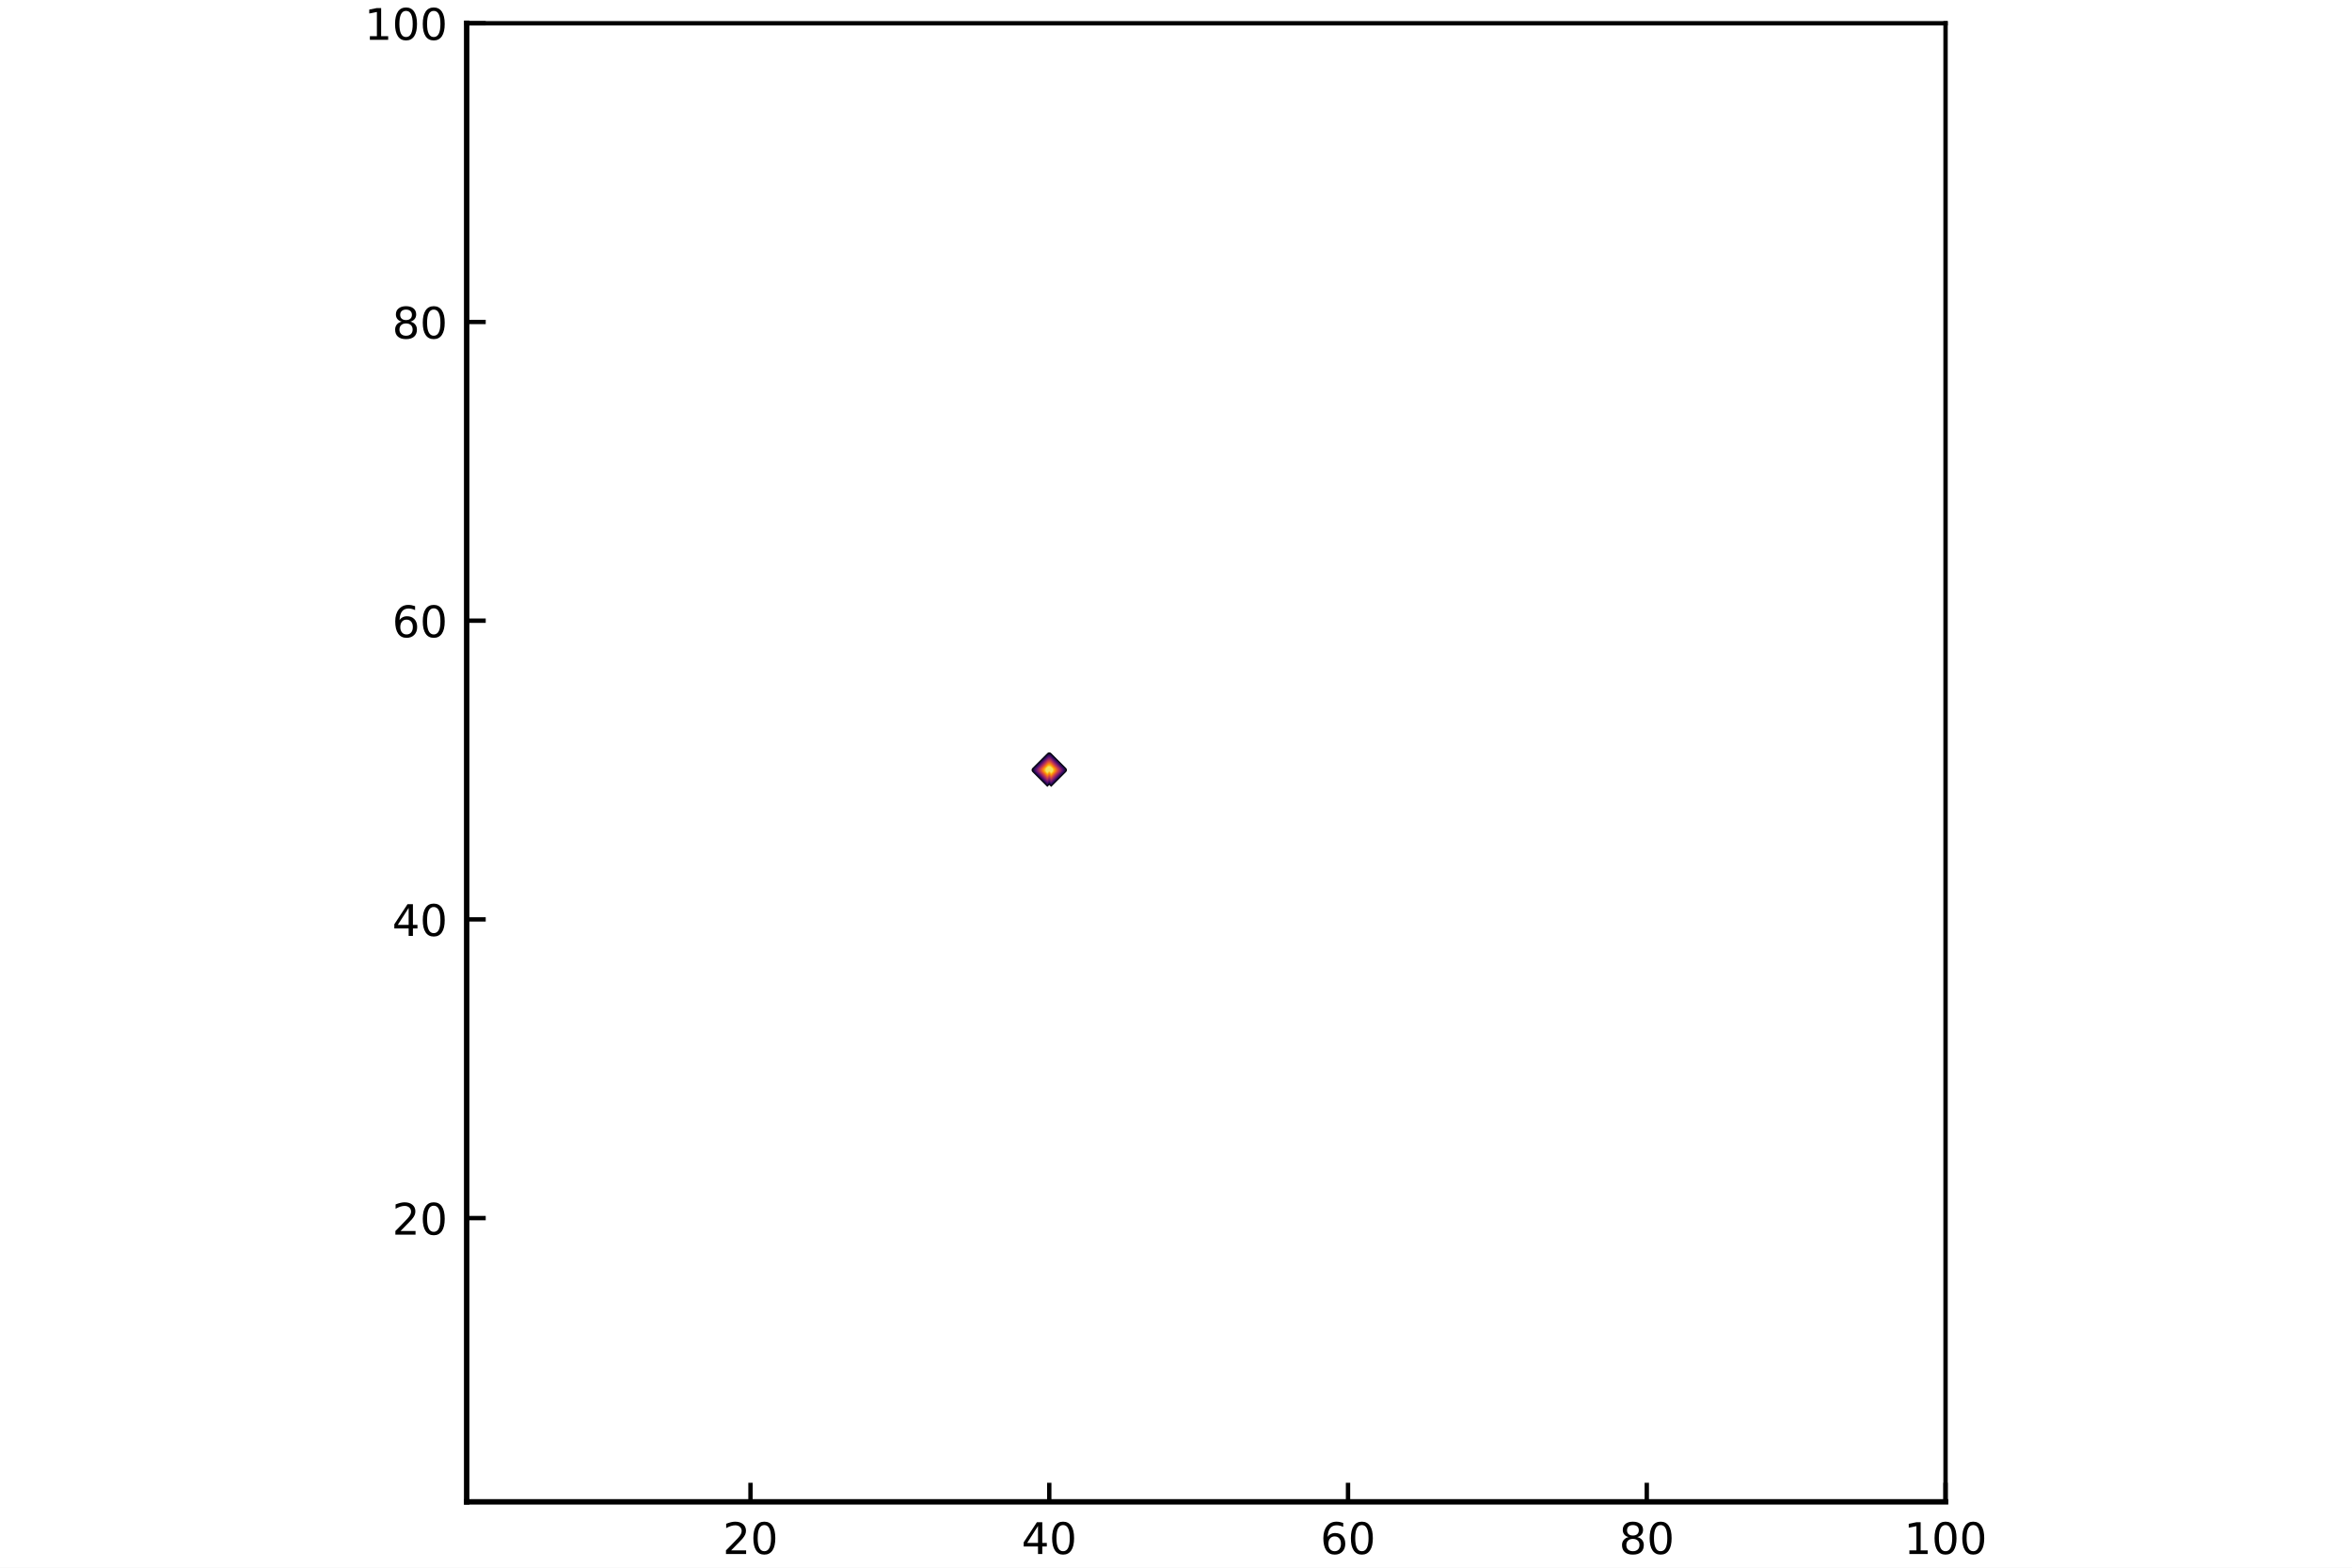
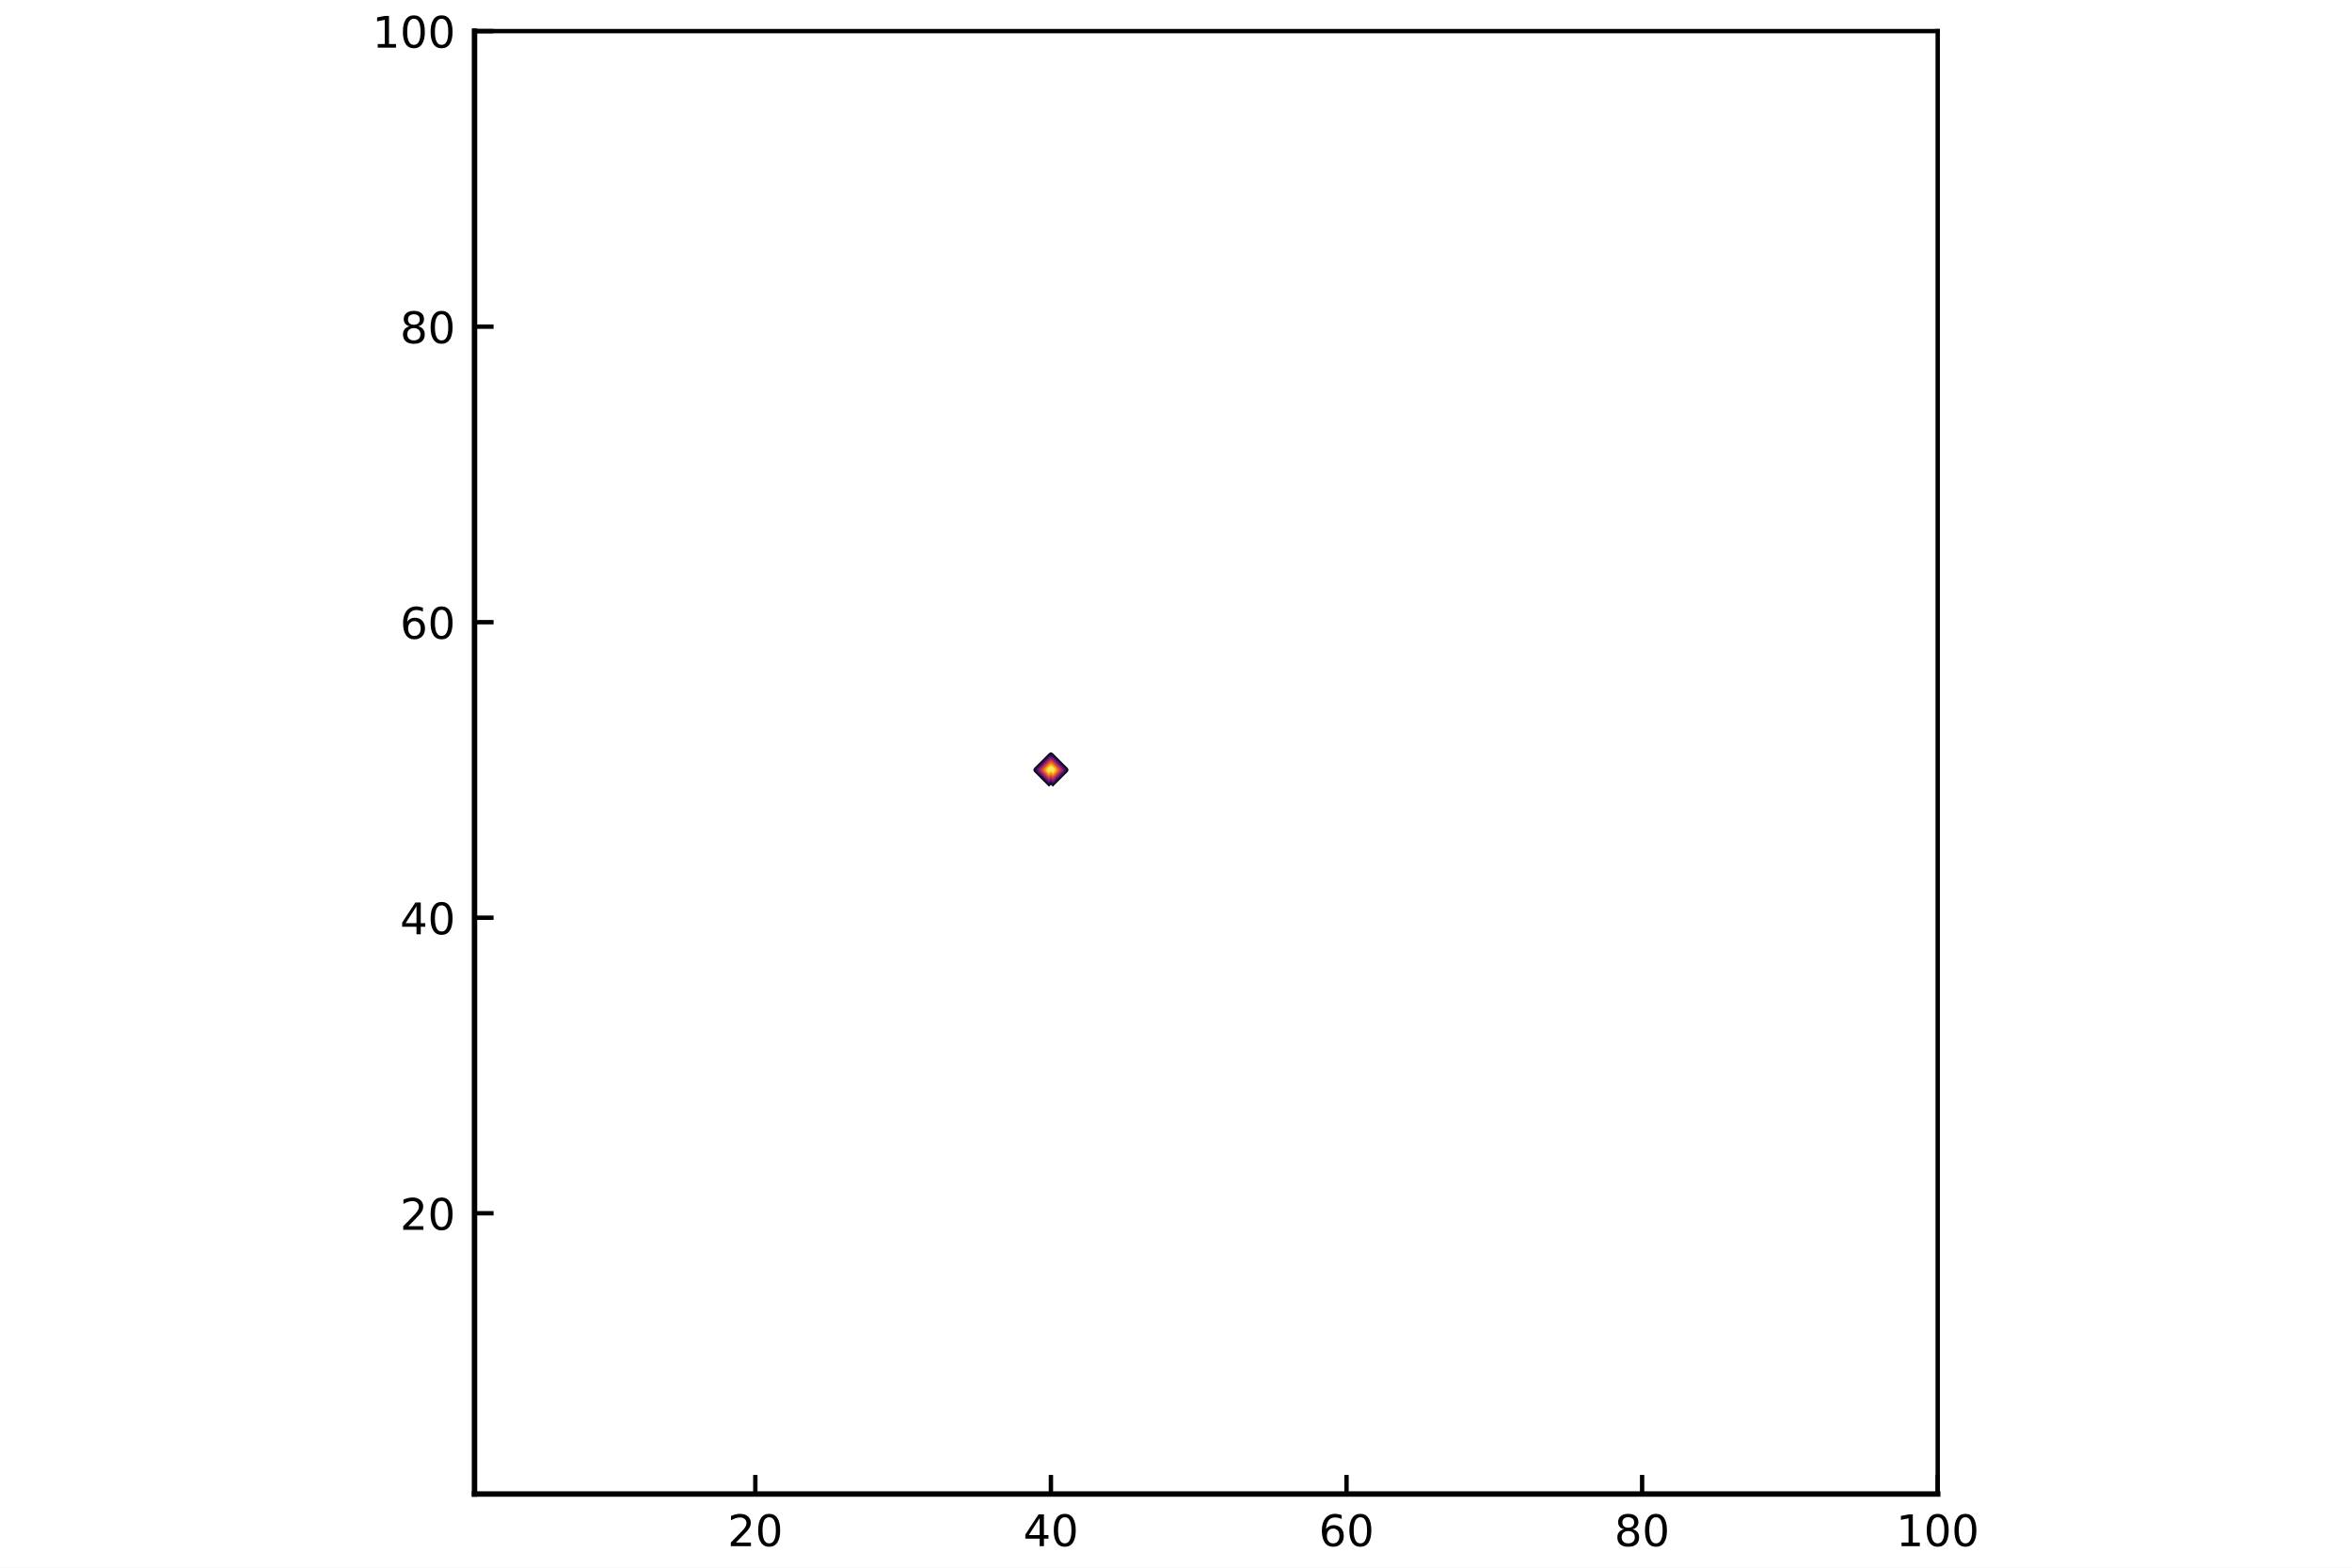
<svg xmlns="http://www.w3.org/2000/svg" xmlns:xlink="http://www.w3.org/1999/xlink" height="288pt" version="1.1" viewBox="0 0 432 288" width="432pt">
  <defs>
    <style type="text/css">
- *{stroke-linecap:butt;stroke-linejoin:round;}
+ *{stroke-linecap:butt;stroke-linejoin:round;white-space:pre;}
  </style>
  </defs>
  <g id="figure_1">
    <g id="patch_1">
      <path d="M 0 288  L 432 288  L 432 0  L 0 0  z " style="fill:#ffffff;" />
    </g>
    <g id="axes_1">
      <g id="patch_2">
-         <path d="M 85.715 275.905  L 357.345 275.905  L 357.345 4.275  L 85.715 4.275  z " style="fill:#ffffff;" />
+         <path d="M 87.155 274.465  L 355.905 274.465  L 355.905 5.715  L 87.155 5.715  z " style="fill:#ffffff;" />
      </g>
      <g id="LineCollection_1">
-         <path clip-path="url(#pd66ff8055c)" d="M 192.721 144.206  L 195.464 141.462  L 192.721 138.718  L 189.977 141.462  L 192.721 144.206  " style="fill:none;stroke:#000004;" />
+         <path clip-path="url(#pfd7e6ebece)" d="M 193.026 144.162  L 195.741 141.447  L 193.026 138.733  L 190.311 141.447  L 193.026 144.162  " style="fill:none;stroke:#000004;" />
      </g>
      <g id="LineCollection_2">
-         <path clip-path="url(#pd66ff8055c)" d="M 192.721 144.023  L 195.282 141.462  L 192.721 138.901  L 190.16 141.462  L 192.721 144.023  " style="fill:none;stroke:#0d0827;" />
+         <path clip-path="url(#pfd7e6ebece)" d="M 193.026 143.981  L 195.56 141.447  L 193.026 138.914  L 190.492 141.447  L 193.026 143.981  " style="fill:none;stroke:#0d0827;" />
      </g>
      <g id="LineCollection_3">
-         <path clip-path="url(#pd66ff8055c)" d="M 192.721 143.84  L 195.099 141.462  L 192.721 139.084  L 190.343 141.462  L 192.721 143.84  " style="fill:none;stroke:#240c4e;" />
+         <path clip-path="url(#pfd7e6ebece)" d="M 193.026 143.8  L 195.379 141.447  L 193.026 139.095  L 190.673 141.447  L 193.026 143.8  " style="fill:none;stroke:#240c4e;" />
      </g>
      <g id="LineCollection_4">
-         <path clip-path="url(#pd66ff8055c)" d="M 192.721 143.657  L 194.916 141.462  L 192.721 139.267  L 190.526 141.462  L 192.721 143.657  " style="fill:none;stroke:#420a67;" />
+         <path clip-path="url(#pfd7e6ebece)" d="M 193.026 143.619  L 195.198 141.447  L 193.026 139.276  L 190.854 141.447  L 193.026 143.619  " style="fill:none;stroke:#420a67;" />
      </g>
      <g id="LineCollection_5">
-         <path clip-path="url(#pd66ff8055c)" d="M 192.721 143.474  L 194.733 141.462  L 192.721 139.45  L 190.709 141.462  L 192.721 143.474  " style="fill:none;stroke:#5d126e;" />
+         <path clip-path="url(#pfd7e6ebece)" d="M 193.026 143.438  L 195.017 141.447  L 193.026 139.457  L 191.035 141.447  L 193.026 143.438  " style="fill:none;stroke:#5d126e;" />
      </g>
      <g id="LineCollection_6">
-         <path clip-path="url(#pd66ff8055c)" d="M 192.721 143.291  L 194.55 141.462  L 192.721 139.633  L 190.892 141.462  L 192.721 143.291  " style="fill:none;stroke:#781c6d;" />
+         <path clip-path="url(#pfd7e6ebece)" d="M 193.026 143.257  L 194.836 141.447  L 193.026 139.638  L 191.216 141.447  L 193.026 143.257  " style="fill:none;stroke:#781c6d;" />
      </g>
      <g id="LineCollection_7">
-         <path clip-path="url(#pd66ff8055c)" d="M 192.721 143.108  L 194.367 141.462  L 192.721 139.816  L 191.074 141.462  L 192.721 143.108  " style="fill:none;stroke:#942667;" />
+         <path clip-path="url(#pfd7e6ebece)" d="M 193.026 143.076  L 194.655 141.447  L 193.026 139.819  L 191.397 141.447  L 193.026 143.076  " style="fill:none;stroke:#942667;" />
      </g>
      <g id="LineCollection_8">
-         <path clip-path="url(#pd66ff8055c)" d="M 192.721 142.925  L 194.184 141.462  L 192.721 139.999  L 191.257 141.462  L 192.721 142.925  " style="fill:none;stroke:#ae305c;" />
+         <path clip-path="url(#pfd7e6ebece)" d="M 193.026 142.895  L 194.474 141.447  L 193.026 140  L 191.578 141.447  L 193.026 142.895  " style="fill:none;stroke:#ae305c;" />
      </g>
      <g id="LineCollection_9">
-         <path clip-path="url(#pd66ff8055c)" d="M 192.721 142.742  L 194.001 141.462  L 192.721 140.181  L 191.44 141.462  L 192.721 142.742  " style="fill:none;stroke:#c73e4c;" />
+         <path clip-path="url(#pfd7e6ebece)" d="M 193.026 142.714  L 194.293 141.447  L 193.026 140.18  L 191.759 141.447  L 193.026 142.714  " style="fill:none;stroke:#c73e4c;" />
      </g>
      <g id="LineCollection_10">
-         <path clip-path="url(#pd66ff8055c)" d="M 192.721 142.559  L 193.818 141.462  L 192.721 140.364  L 191.623 141.462  L 192.721 142.559  " style="fill:none;stroke:#dc503a;" />
+         <path clip-path="url(#pfd7e6ebece)" d="M 193.026 142.533  L 194.112 141.447  L 193.026 140.361  L 191.94 141.447  L 193.026 142.533  " style="fill:none;stroke:#dc503a;" />
      </g>
      <g id="LineCollection_11">
-         <path clip-path="url(#pd66ff8055c)" d="M 192.721 142.376  L 193.635 141.462  L 192.721 140.547  L 191.806 141.462  L 192.721 142.376  " style="fill:none;stroke:#ed6925;" />
+         <path clip-path="url(#pfd7e6ebece)" d="M 193.026 142.352  L 193.931 141.447  L 193.026 140.542  L 192.121 141.447  L 193.026 142.352  " style="fill:none;stroke:#ed6925;" />
      </g>
      <g id="LineCollection_12">
-         <path clip-path="url(#pd66ff8055c)" d="M 192.721 142.194  L 193.452 141.462  L 192.721 140.73  L 191.989 141.462  L 192.721 142.194  " style="fill:none;stroke:#f8860f;" />
+         <path clip-path="url(#pfd7e6ebece)" d="M 193.026 142.171  L 193.75 141.447  L 193.026 140.723  L 192.302 141.447  L 193.026 142.171  " style="fill:none;stroke:#f8860f;" />
      </g>
      <g id="LineCollection_13">
-         <path clip-path="url(#pd66ff8055c)" d="M 192.721 142.011  L 193.269 141.462  L 192.721 140.913  L 192.172 141.462  L 192.721 142.011  " style="fill:none;stroke:#fca40b;" />
+         <path clip-path="url(#pfd7e6ebece)" d="M 193.026 141.99  L 193.569 141.447  L 193.026 140.904  L 192.483 141.447  L 193.026 141.99  " style="fill:none;stroke:#fca40b;" />
      </g>
      <g id="LineCollection_14">
-         <path clip-path="url(#pd66ff8055c)" d="M 192.721 141.828  L 193.087 141.462  L 192.721 141.096  L 192.355 141.462  L 192.721 141.828  " style="fill:none;stroke:#f9c62e;" />
+         <path clip-path="url(#pfd7e6ebece)" d="M 193.026 141.809  L 193.388 141.447  L 193.026 141.085  L 192.664 141.447  L 193.026 141.809  " style="fill:none;stroke:#f9c62e;" />
      </g>
      <g id="LineCollection_15">
-         <path clip-path="url(#pd66ff8055c)" d="M 192.721 141.645  L 192.904 141.462  L 192.721 141.279  L 192.538 141.462  L 192.721 141.645  " style="fill:none;stroke:#f3e660;" />
+         <path clip-path="url(#pfd7e6ebece)" d="M 193.026 141.628  L 193.207 141.447  L 193.026 141.266  L 192.845 141.447  L 193.026 141.628  " style="fill:none;stroke:#f3e660;" />
      </g>
      <g id="LineCollection_16" />
      <g id="matplotlib.axis_1">
        <g id="xtick_1">
          <g id="line2d_1">
            <defs>
-               <path d="M 0 0  L 0 -3.5  " id="mc764f9b7db" style="stroke:#000000;stroke-width:0.8;" />
-             </defs>
-             <g>
-               <use style="stroke:#000000;stroke-width:0.8;" x="137.846" xlink:href="#mc764f9b7db" y="275.905" />
+               <path d="M 0 0  L 0 -3.5  " id="md4862072e0" style="stroke:#000000;stroke-width:0.8;" />
+             </defs>
+             <g>
+               <use style="stroke:#000000;stroke-width:0.8;" x="138.733" xlink:href="#md4862072e0" y="274.465" />
            </g>
          </g>
          <g id="text_1">
            <defs>
              <path d="M 19.188 8.297  L 53.609 8.297  L 53.609 0  L 7.328 0  L 7.328 8.297  Q 12.938 14.109 22.625 23.891  Q 32.328 33.688 34.812 36.531  Q 39.547 41.844 41.422 45.531  Q 43.312 49.219 43.312 52.781  Q 43.312 58.594 39.234 62.25  Q 35.156 65.922 28.609 65.922  Q 23.969 65.922 18.812 64.312  Q 13.672 62.703 7.812 59.422  L 7.812 69.391  Q 13.766 71.781 18.938 73  Q 24.125 74.219 28.422 74.219  Q 39.75 74.219 46.484 68.547  Q 53.219 62.891 53.219 53.422  Q 53.219 48.922 51.531 44.891  Q 49.859 40.875 45.406 35.406  Q 44.188 33.984 37.641 27.219  Q 31.109 20.453 19.188 8.297  z " id="DejaVuSans-50" />
              <path d="M 31.781 66.406  Q 24.172 66.406 20.328 58.906  Q 16.5 51.422 16.5 36.375  Q 16.5 21.391 20.328 13.891  Q 24.172 6.391 31.781 6.391  Q 39.453 6.391 43.281 13.891  Q 47.125 21.391 47.125 36.375  Q 47.125 51.422 43.281 58.906  Q 39.453 66.406 31.781 66.406  z M 31.781 74.219  Q 44.047 74.219 50.516 64.516  Q 56.984 54.828 56.984 36.375  Q 56.984 17.969 50.516 8.266  Q 44.047 -1.422 31.781 -1.422  Q 19.531 -1.422 13.062 8.266  Q 6.594 17.969 6.594 36.375  Q 6.594 54.828 13.062 64.516  Q 19.531 74.219 31.781 74.219  z " id="DejaVuSans-48" />
            </defs>
-             <g transform="translate(132.7558 285.4841)scale(0.08 -0.08)">
+             <g transform="translate(133.6431 284.0441)scale(0.08 -0.08)">
              <use xlink:href="#DejaVuSans-50" />
              <use x="63.623" xlink:href="#DejaVuSans-48" />
            </g>
          </g>
        </g>
        <g id="xtick_2">
          <g id="line2d_2">
            <g>
-               <use style="stroke:#000000;stroke-width:0.8;" x="192.721" xlink:href="#mc764f9b7db" y="275.905" />
+               <use style="stroke:#000000;stroke-width:0.8;" x="193.026" xlink:href="#md4862072e0" y="274.465" />
            </g>
          </g>
          <g id="text_2">
            <defs>
              <path d="M 37.797 64.312  L 12.891 25.391  L 37.797 25.391  z M 35.203 72.906  L 47.609 72.906  L 47.609 25.391  L 58.016 25.391  L 58.016 17.188  L 47.609 17.188  L 47.609 0  L 37.797 0  L 37.797 17.188  L 4.891 17.188  L 4.891 26.703  z " id="DejaVuSans-52" />
            </defs>
-             <g transform="translate(187.6307 285.4841)scale(0.08 -0.08)">
+             <g transform="translate(187.9361 284.0441)scale(0.08 -0.08)">
              <use xlink:href="#DejaVuSans-52" />
              <use x="63.623" xlink:href="#DejaVuSans-48" />
            </g>
          </g>
        </g>
        <g id="xtick_3">
          <g id="line2d_3">
            <g>
-               <use style="stroke:#000000;stroke-width:0.8;" x="247.596" xlink:href="#mc764f9b7db" y="275.905" />
+               <use style="stroke:#000000;stroke-width:0.8;" x="247.319" xlink:href="#md4862072e0" y="274.465" />
            </g>
          </g>
          <g id="text_3">
            <defs>
              <path d="M 33.016 40.375  Q 26.375 40.375 22.484 35.828  Q 18.609 31.297 18.609 23.391  Q 18.609 15.531 22.484 10.953  Q 26.375 6.391 33.016 6.391  Q 39.656 6.391 43.531 10.953  Q 47.406 15.531 47.406 23.391  Q 47.406 31.297 43.531 35.828  Q 39.656 40.375 33.016 40.375  z M 52.594 71.297  L 52.594 62.312  Q 48.875 64.062 45.094 64.984  Q 41.312 65.922 37.594 65.922  Q 27.828 65.922 22.672 59.328  Q 17.531 52.734 16.797 39.406  Q 19.672 43.656 24.016 45.922  Q 28.375 48.188 33.594 48.188  Q 44.578 48.188 50.953 41.516  Q 57.328 34.859 57.328 23.391  Q 57.328 12.156 50.688 5.359  Q 44.047 -1.422 33.016 -1.422  Q 20.359 -1.422 13.672 8.266  Q 6.984 17.969 6.984 36.375  Q 6.984 53.656 15.188 63.938  Q 23.391 74.219 37.203 74.219  Q 40.922 74.219 44.703 73.484  Q 48.484 72.75 52.594 71.297  z " id="DejaVuSans-54" />
            </defs>
-             <g transform="translate(242.5056 285.4841)scale(0.08 -0.08)">
+             <g transform="translate(242.2292 284.0441)scale(0.08 -0.08)">
              <use xlink:href="#DejaVuSans-54" />
              <use x="63.623" xlink:href="#DejaVuSans-48" />
            </g>
          </g>
        </g>
        <g id="xtick_4">
          <g id="line2d_4">
            <g>
-               <use style="stroke:#000000;stroke-width:0.8;" x="302.47" xlink:href="#mc764f9b7db" y="275.905" />
+               <use style="stroke:#000000;stroke-width:0.8;" x="301.612" xlink:href="#md4862072e0" y="274.465" />
            </g>
          </g>
          <g id="text_4">
            <defs>
              <path d="M 31.781 34.625  Q 24.75 34.625 20.719 30.859  Q 16.703 27.094 16.703 20.516  Q 16.703 13.922 20.719 10.156  Q 24.75 6.391 31.781 6.391  Q 38.812 6.391 42.859 10.172  Q 46.922 13.969 46.922 20.516  Q 46.922 27.094 42.891 30.859  Q 38.875 34.625 31.781 34.625  z M 21.922 38.812  Q 15.578 40.375 12.031 44.719  Q 8.5 49.078 8.5 55.328  Q 8.5 64.062 14.719 69.141  Q 20.953 74.219 31.781 74.219  Q 42.672 74.219 48.875 69.141  Q 55.078 64.062 55.078 55.328  Q 55.078 49.078 51.531 44.719  Q 48 40.375 41.703 38.812  Q 48.828 37.156 52.797 32.312  Q 56.781 27.484 56.781 20.516  Q 56.781 9.906 50.312 4.234  Q 43.844 -1.422 31.781 -1.422  Q 19.734 -1.422 13.25 4.234  Q 6.781 9.906 6.781 20.516  Q 6.781 27.484 10.781 32.312  Q 14.797 37.156 21.922 38.812  z M 18.312 54.391  Q 18.312 48.734 21.844 45.562  Q 25.391 42.391 31.781 42.391  Q 38.141 42.391 41.719 45.562  Q 45.312 48.734 45.312 54.391  Q 45.312 60.062 41.719 63.234  Q 38.141 66.406 31.781 66.406  Q 25.391 66.406 21.844 63.234  Q 18.312 60.062 18.312 54.391  z " id="DejaVuSans-56" />
            </defs>
-             <g transform="translate(297.3805 285.4841)scale(0.08 -0.08)">
+             <g transform="translate(296.5223 284.0441)scale(0.08 -0.08)">
              <use xlink:href="#DejaVuSans-56" />
              <use x="63.623" xlink:href="#DejaVuSans-48" />
            </g>
          </g>
        </g>
        <g id="xtick_5">
          <g id="line2d_5">
            <g>
-               <use style="stroke:#000000;stroke-width:0.8;" x="357.345" xlink:href="#mc764f9b7db" y="275.905" />
+               <use style="stroke:#000000;stroke-width:0.8;" x="355.905" xlink:href="#md4862072e0" y="274.465" />
            </g>
          </g>
          <g id="text_5">
            <defs>
              <path d="M 12.406 8.297  L 28.516 8.297  L 28.516 63.922  L 10.984 60.406  L 10.984 69.391  L 28.422 72.906  L 38.281 72.906  L 38.281 8.297  L 54.391 8.297  L 54.391 0  L 12.406 0  z " id="DejaVuSans-49" />
            </defs>
-             <g transform="translate(349.7104 285.4841)scale(0.08 -0.08)">
+             <g transform="translate(348.2704 284.0441)scale(0.08 -0.08)">
              <use xlink:href="#DejaVuSans-49" />
              <use x="63.623" xlink:href="#DejaVuSans-48" />
              <use x="127.246" xlink:href="#DejaVuSans-48" />
            </g>
          </g>
        </g>
      </g>
      <g id="matplotlib.axis_2">
        <g id="ytick_1">
          <g id="line2d_6">
            <defs>
-               <path d="M 0 0  L 3.5 0  " id="m107e123317" style="stroke:#000000;stroke-width:0.8;" />
-             </defs>
-             <g>
-               <use style="stroke:#000000;stroke-width:0.8;" x="85.715" xlink:href="#m107e123317" y="223.774" />
+               <path d="M 0 0  L 3.5 0  " id="m023bfc8925" style="stroke:#000000;stroke-width:0.8;" />
+             </defs>
+             <g>
+               <use style="stroke:#000000;stroke-width:0.8;" x="87.155" xlink:href="#m023bfc8925" y="222.887" />
            </g>
          </g>
          <g id="text_6">
-             <g transform="translate(72.03465 226.8136)scale(0.08 -0.08)">
+             <g transform="translate(73.47465 225.9263)scale(0.08 -0.08)">
              <use xlink:href="#DejaVuSans-50" />
              <use x="63.623" xlink:href="#DejaVuSans-48" />
            </g>
          </g>
        </g>
        <g id="ytick_2">
          <g id="line2d_7">
            <g>
-               <use style="stroke:#000000;stroke-width:0.8;" x="85.715" xlink:href="#m107e123317" y="168.899" />
+               <use style="stroke:#000000;stroke-width:0.8;" x="87.155" xlink:href="#m023bfc8925" y="168.594" />
            </g>
          </g>
          <g id="text_7">
-             <g transform="translate(72.03465 171.9387)scale(0.08 -0.08)">
+             <g transform="translate(73.47465 171.6332)scale(0.08 -0.08)">
              <use xlink:href="#DejaVuSans-52" />
              <use x="63.623" xlink:href="#DejaVuSans-48" />
            </g>
          </g>
        </g>
        <g id="ytick_3">
          <g id="line2d_8">
            <g>
-               <use style="stroke:#000000;stroke-width:0.8;" x="85.715" xlink:href="#m107e123317" y="114.024" />
+               <use style="stroke:#000000;stroke-width:0.8;" x="87.155" xlink:href="#m023bfc8925" y="114.301" />
            </g>
          </g>
          <g id="text_8">
-             <g transform="translate(72.03465 117.0638)scale(0.08 -0.08)">
+             <g transform="translate(73.47465 117.3402)scale(0.08 -0.08)">
              <use xlink:href="#DejaVuSans-54" />
              <use x="63.623" xlink:href="#DejaVuSans-48" />
            </g>
          </g>
        </g>
        <g id="ytick_4">
          <g id="line2d_9">
            <g>
-               <use style="stroke:#000000;stroke-width:0.8;" x="85.715" xlink:href="#m107e123317" y="59.15" />
+               <use style="stroke:#000000;stroke-width:0.8;" x="87.155" xlink:href="#m023bfc8925" y="60.008" />
            </g>
          </g>
          <g id="text_9">
-             <g transform="translate(72.03465 62.18891)scale(0.08 -0.08)">
+             <g transform="translate(73.47465 63.04709)scale(0.08 -0.08)">
              <use xlink:href="#DejaVuSans-56" />
              <use x="63.623" xlink:href="#DejaVuSans-48" />
            </g>
          </g>
        </g>
        <g id="ytick_5">
          <g id="line2d_10">
            <g>
-               <use style="stroke:#000000;stroke-width:0.8;" x="85.715" xlink:href="#m107e123317" y="4.275" />
+               <use style="stroke:#000000;stroke-width:0.8;" x="87.155" xlink:href="#m023bfc8925" y="5.715" />
            </g>
          </g>
          <g id="text_10">
-             <g transform="translate(66.94465 7.314021)scale(0.08 -0.08)">
+             <g transform="translate(68.38465 8.754021)scale(0.08 -0.08)">
              <use xlink:href="#DejaVuSans-49" />
              <use x="63.623" xlink:href="#DejaVuSans-48" />
              <use x="127.246" xlink:href="#DejaVuSans-48" />
            </g>
          </g>
        </g>
      </g>
      <g id="patch_3">
-         <path d="M 85.715 275.905  L 85.715 4.275  " style="fill:none;stroke:#000000;stroke-linecap:square;stroke-linejoin:miter;" />
+         <path d="M 87.155 274.465  L 87.155 5.715  " style="fill:none;stroke:#000000;stroke-linecap:square;stroke-linejoin:miter;" />
      </g>
      <g id="patch_4">
-         <path d="M 357.345 275.905  L 357.345 4.275  " style="fill:none;stroke:#000000;stroke-linecap:square;stroke-linejoin:miter;stroke-width:0.8;" />
+         <path d="M 355.905 274.465  L 355.905 5.715  " style="fill:none;stroke:#000000;stroke-linecap:square;stroke-linejoin:miter;stroke-width:0.8;" />
      </g>
      <g id="patch_5">
-         <path d="M 85.715 275.905  L 357.345 275.905  " style="fill:none;stroke:#000000;stroke-linecap:square;stroke-linejoin:miter;" />
+         <path d="M 87.155 274.465  L 355.905 274.465  " style="fill:none;stroke:#000000;stroke-linecap:square;stroke-linejoin:miter;" />
      </g>
      <g id="patch_6">
-         <path d="M 85.715 4.275  L 357.345 4.275  " style="fill:none;stroke:#000000;stroke-linecap:square;stroke-linejoin:miter;stroke-width:0.8;" />
+         <path d="M 87.155 5.715  L 355.905 5.715  " style="fill:none;stroke:#000000;stroke-linecap:square;stroke-linejoin:miter;stroke-width:0.8;" />
      </g>
    </g>
  </g>
  <defs>
-     <clipPath id="pd66ff8055c">
-       <rect height="271.631" width="271.631" x="85.715" y="4.275" />
+     <clipPath id="pfd7e6ebece">
+       <rect height="268.751" width="268.751" x="87.155" y="5.715" />
    </clipPath>
  </defs>
</svg>
